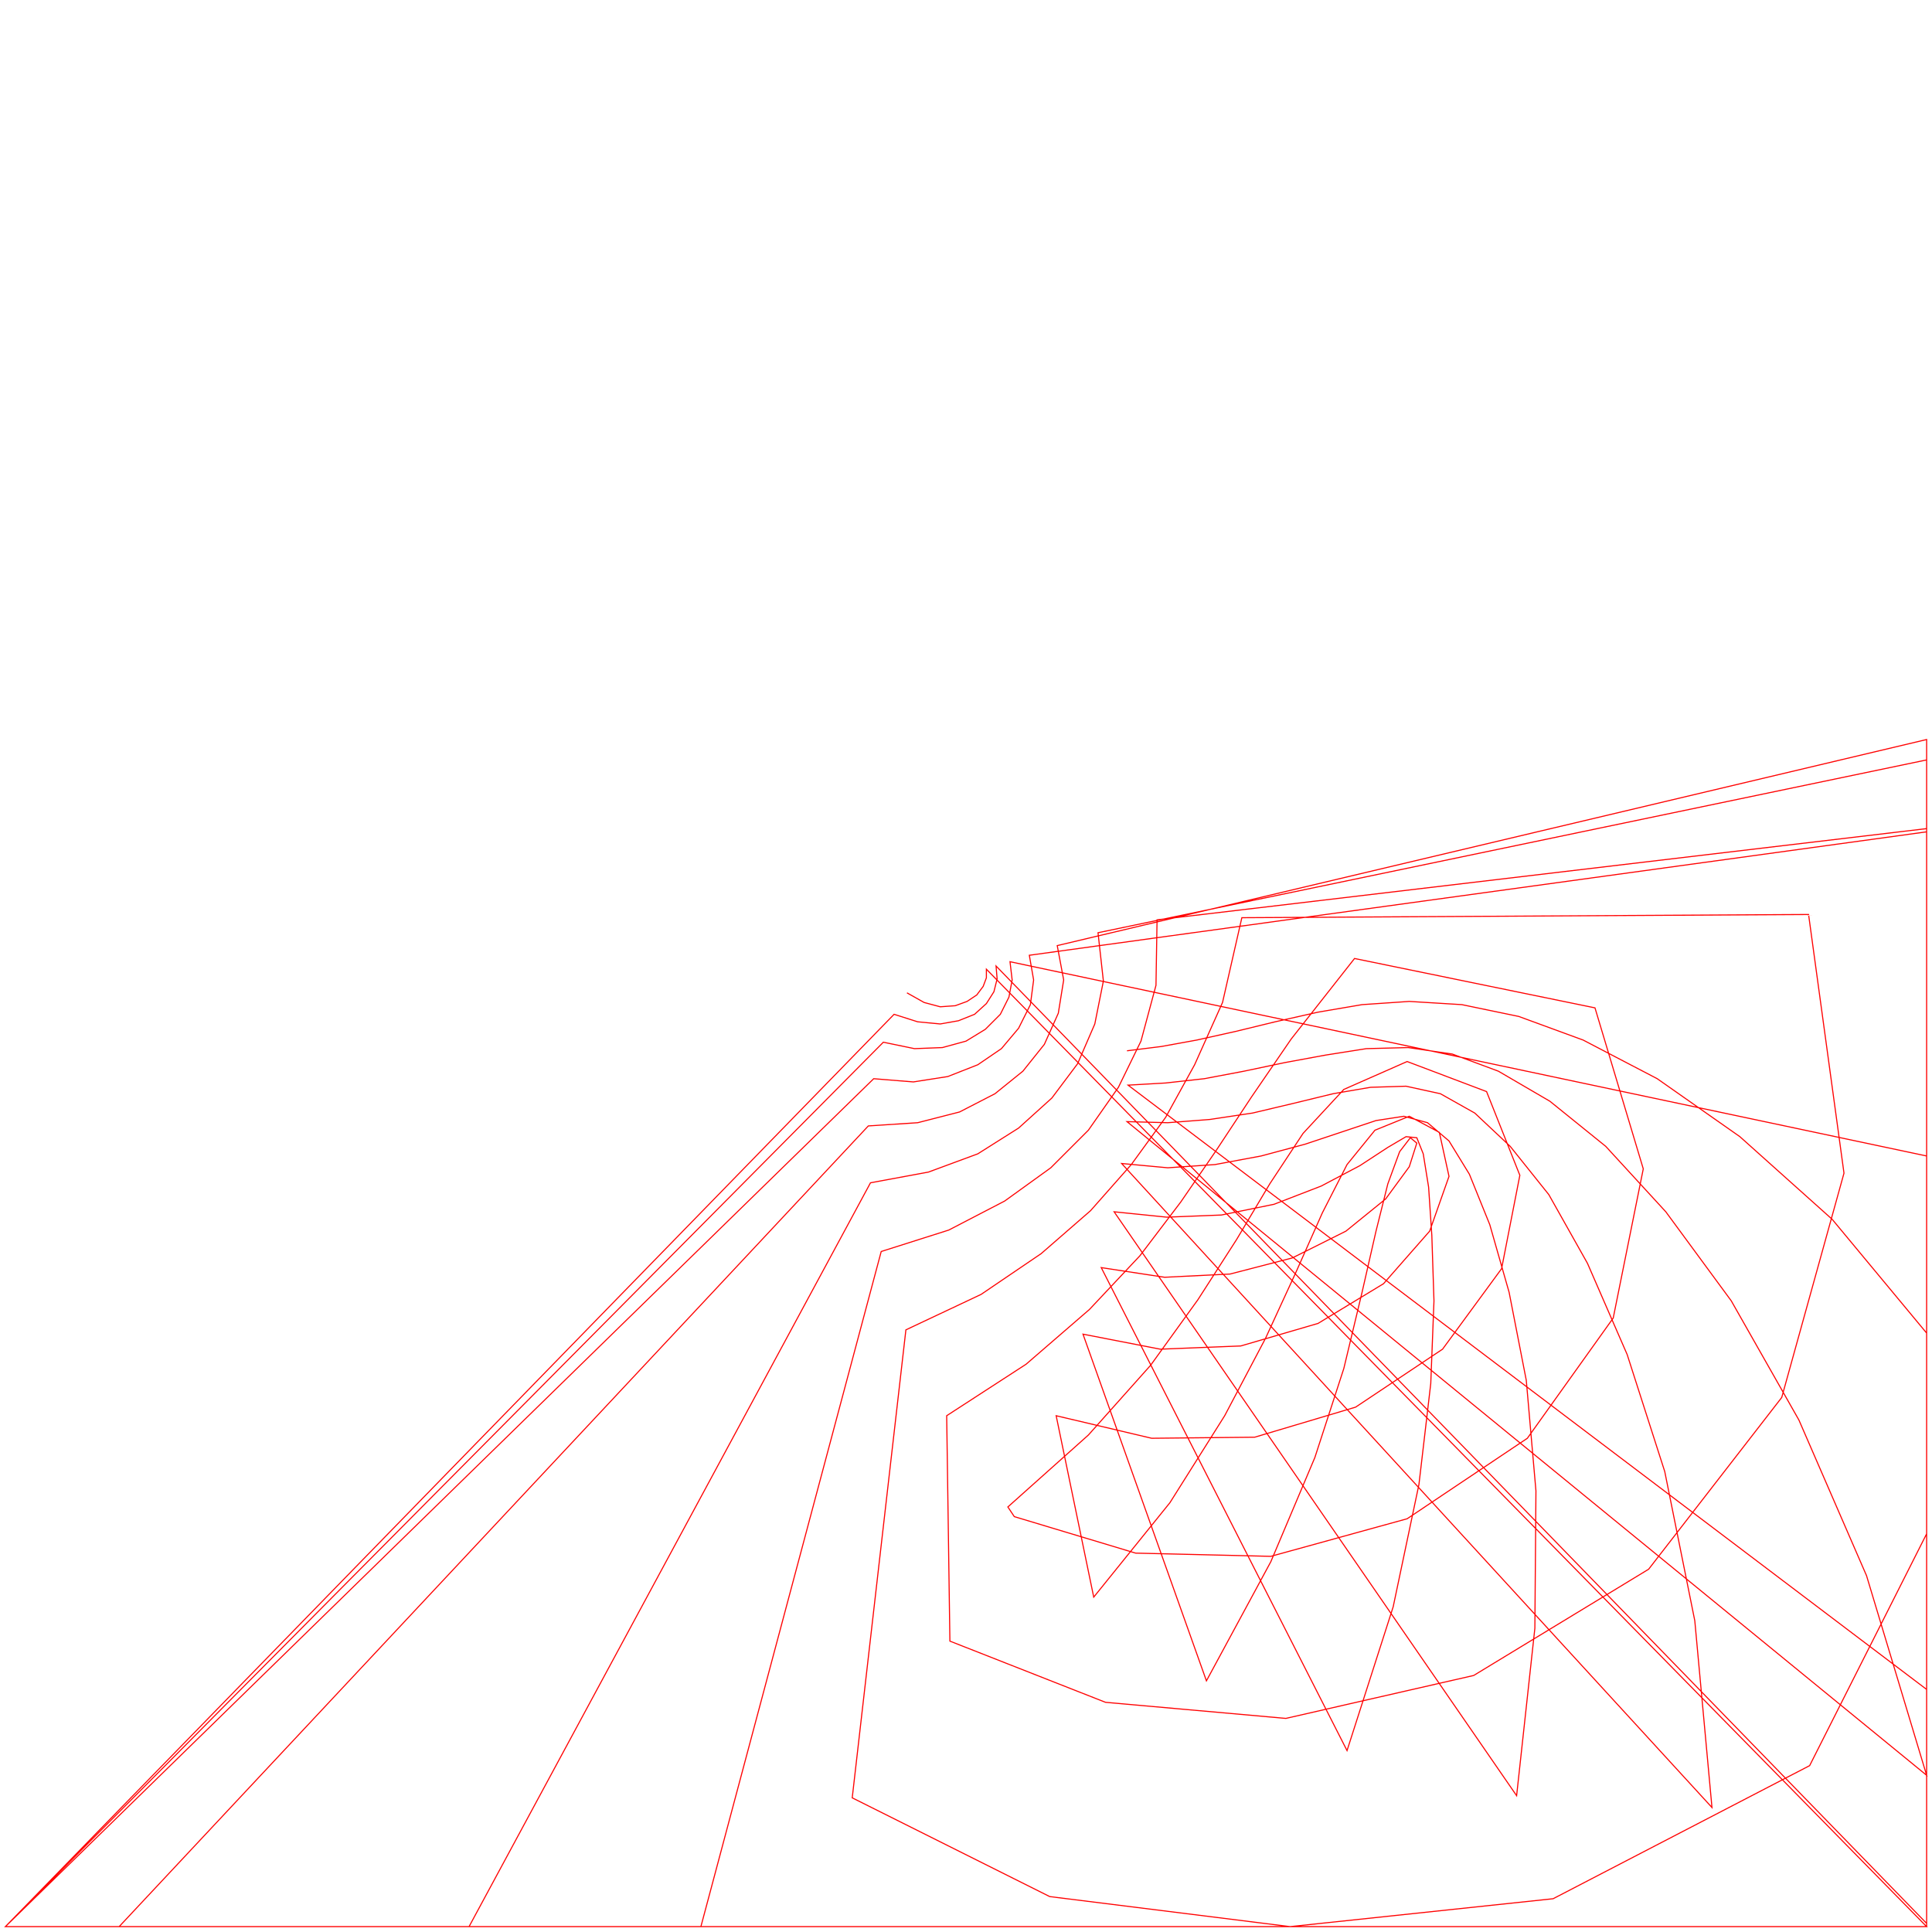
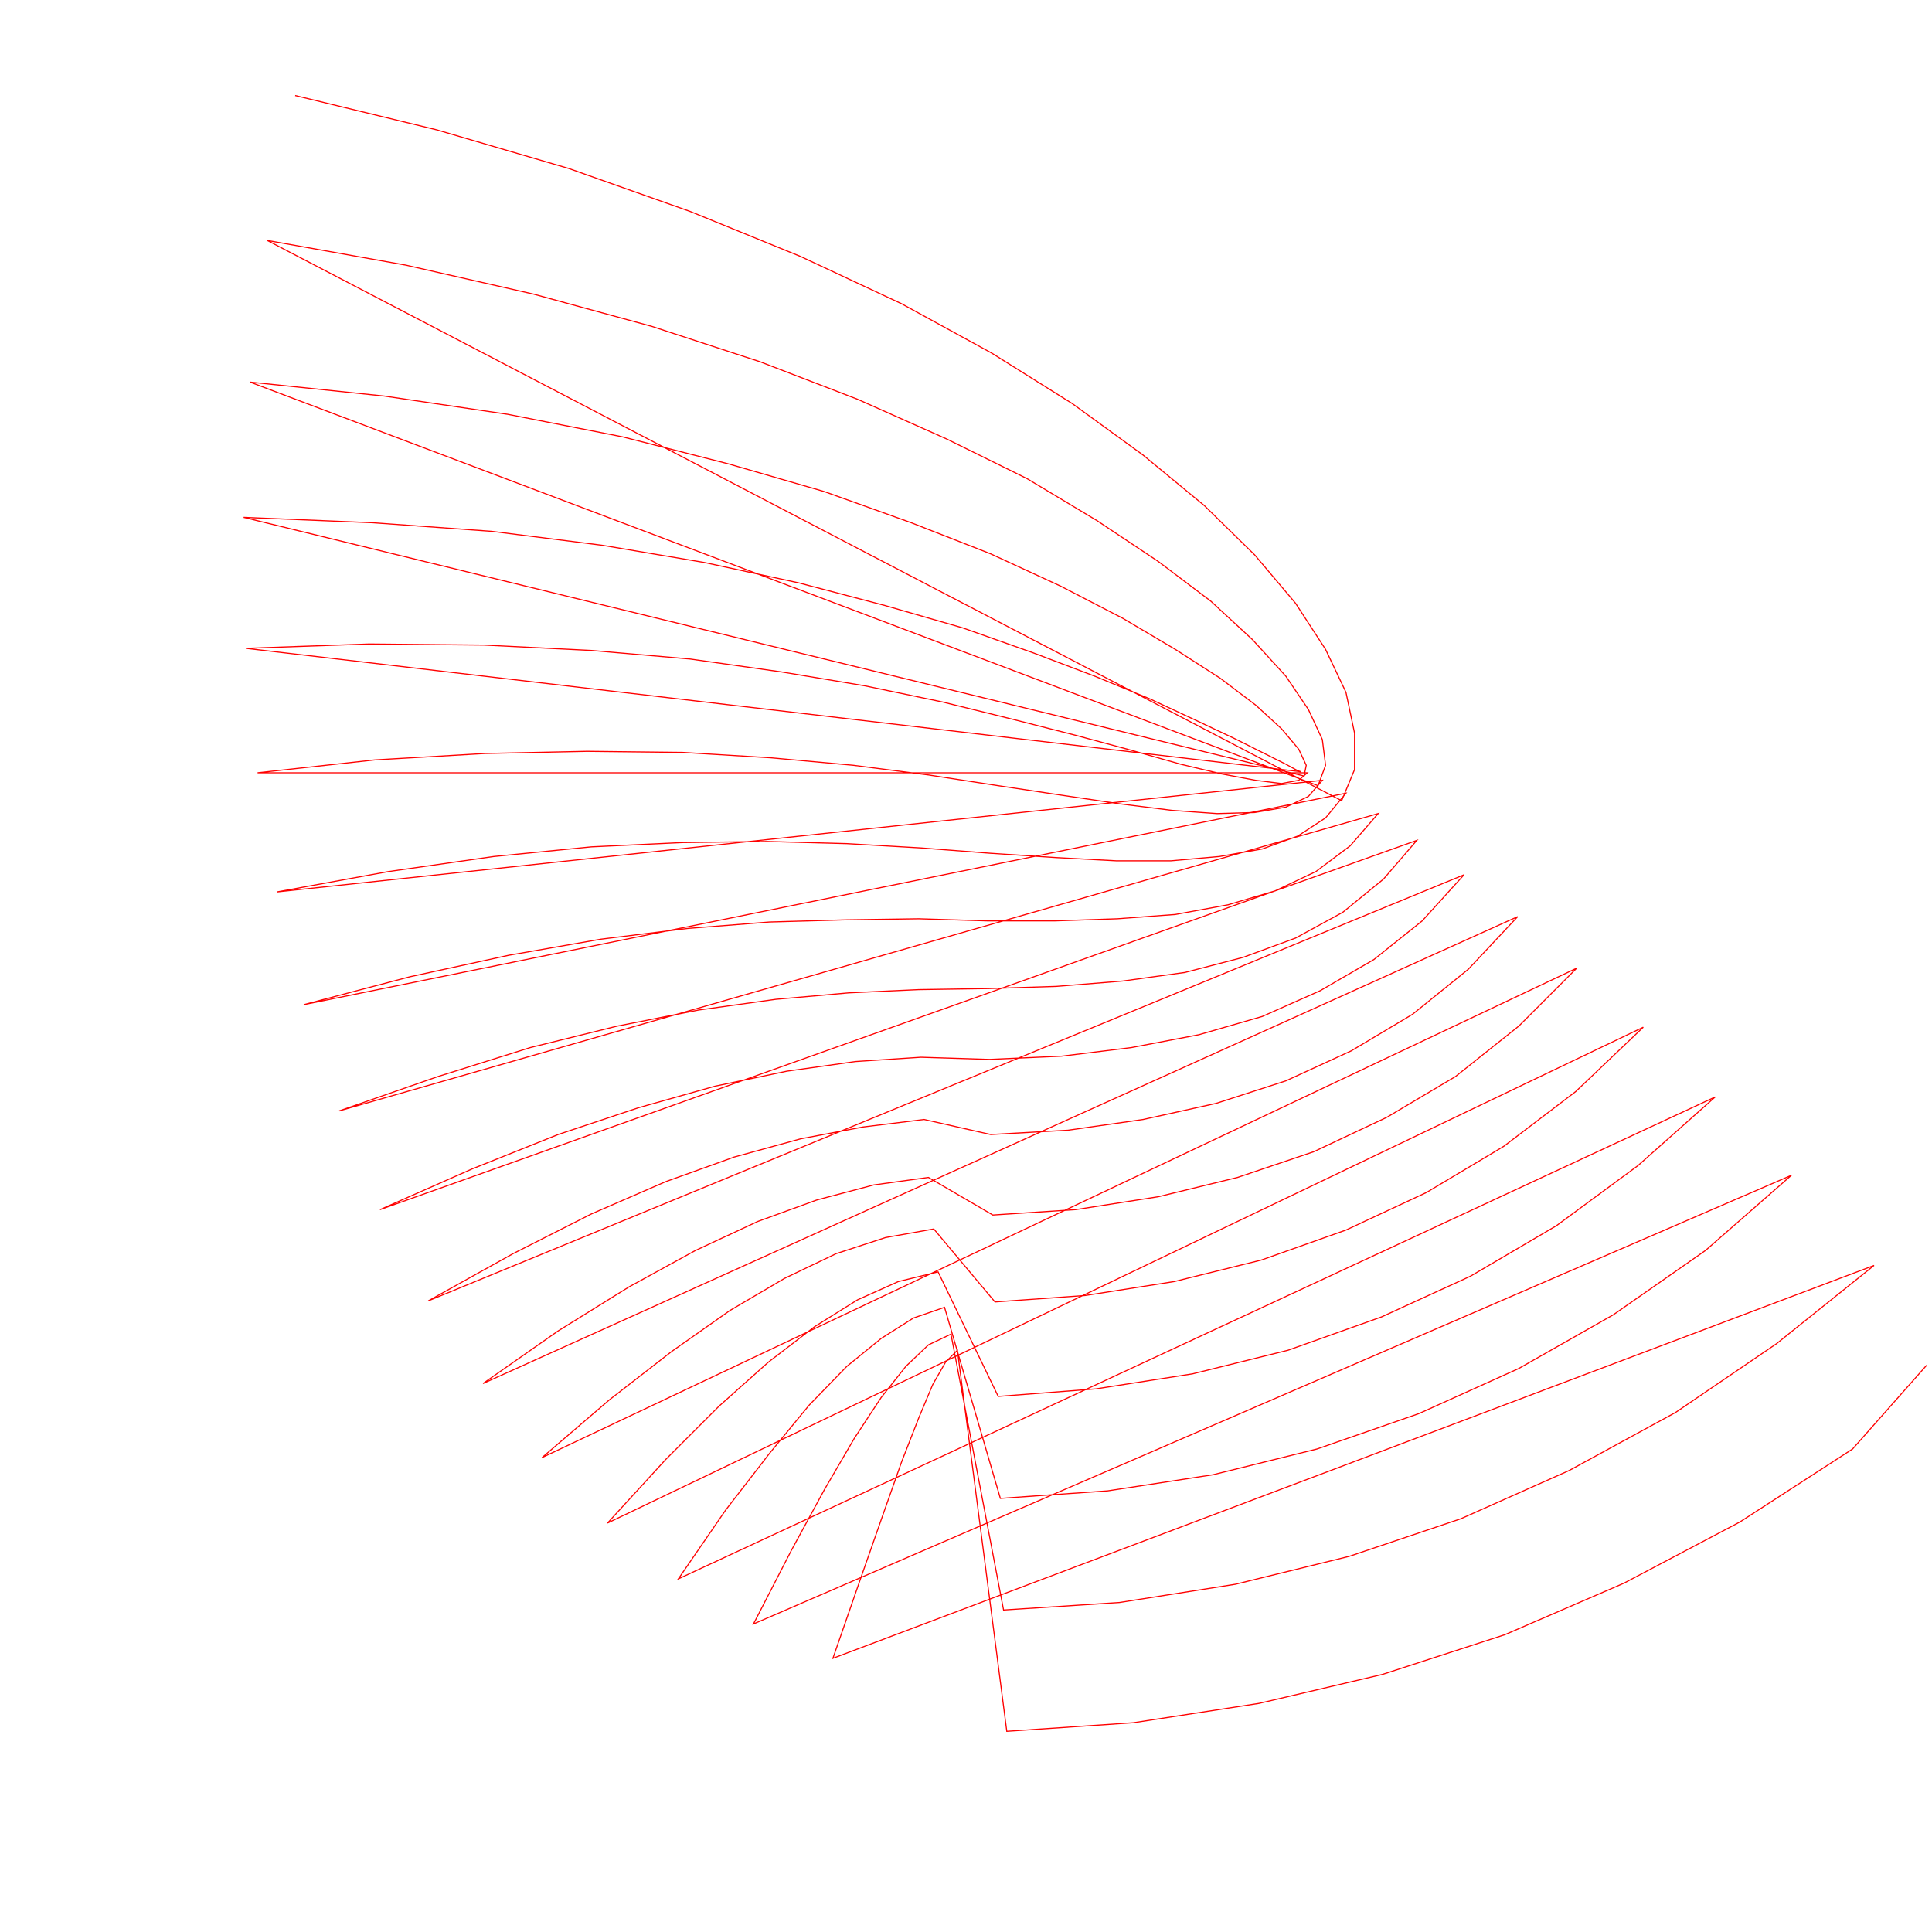
<svg xmlns="http://www.w3.org/2000/svg" width="1800" height="1800" viewBox="0 0 1800 1800">
-   <polyline fill="none" opacity="1" stroke="#FF0000" stroke-width="1" points="845,925 861,934 876,938 890,937 901,933 910,927 916,919 919,911 919,903 1795,1795 1795,1795 1795,1795 1795,1795 675,1795 5,1795 5,1795 5,1795 833,945 855,952 876,954 893,951 908,945 919,935 926,924 929,912 928,900 1795,1792 1795,1795 1795,1795 1795,1795 1285,1795 121,1795 5,1795 5,1795 823,971 852,977 878,976 900,970 918,959 932,945 940,929 943,913 941,896 1795,1077 1795,1795 1795,1795 1795,1795 1549,1795 667,1795 24,1795 5,1795 814,1005 851,1008 883,1003 911,992 933,977 949,958 960,936 963,913 959,890 1795,775 1795,1795 1795,1795 1795,1795 1620,1795 968,1795 458,1795 111,1795 809,1049 855,1046 894,1036 927,1019 953,998 973,973 986,944 991,913 985,881 1795,689 1795,1428 1795,1795 1795,1795 1594,1795 1119,1795 726,1795 437,1795 811,1102 865,1092 911,1075 949,1051 980,1023 1004,991 1020,954 1028,914 1023,869 1795,708 1795,1225 1795,1641 1795,1795 1526,1795 1184,1795 886,1795 653,1795 821,1166 884,1146 936,1119 979,1088 1014,1053 1042,1013 1063,970 1077,918 1078,857 1795,772 1795,1129 1795,1429 1686,1645 1447,1769 1202,1795 978,1767 794,1675 844,1239 914,1206 970,1168 1016,1128 1054,1085 1086,1041 1113,992 1139,934 1157,855 1685,852 1718,1093 1660,1302 1536,1462 1373,1561 1198,1601 1030,1586 885,1529 882,1319 956,1271 1015,1220 1062,1170 1100,1120 1133,1072 1166,1022 1203,968 1262,893 1486,939 1531,1089 1503,1228 1423,1340 1311,1415 1184,1450 1058,1447 945,1413 939,1404 1014,1337 1072,1272 1116,1211 1152,1155 1183,1103 1214,1056 1252,1015 1311,989 1385,1017 1416,1095 1399,1182 1344,1257 1263,1311 1169,1339 1073,1340 984,1319 1019,1488 1090,1400 1141,1319 1179,1247 1208,1184 1232,1130 1255,1085 1281,1053 1313,1040 1341,1055 1350,1096 1332,1147 1289,1196 1228,1233 1156,1254 1081,1257 1009,1243 1124,1566 1184,1455 1225,1358 1252,1275 1269,1204 1282,1147 1293,1103 1304,1073 1314,1060 1320,1065 1313,1087 1291,1117 1254,1147 1204,1172 1146,1187 1085,1190 1026,1181 1255,1631 1298,1497 1322,1383 1333,1289 1336,1212 1334,1151 1331,1106 1326,1075 1320,1060 1310,1059 1293,1069 1267,1086 1231,1105 1187,1122 1138,1132 1087,1134 1038,1129 1413,1673 1430,1517 1431,1389 1422,1286 1406,1204 1388,1141 1369,1094 1350,1063 1330,1046 1308,1040 1282,1044 1252,1054 1216,1066 1175,1077 1132,1085 1088,1088 1045,1084 1595,1684 1579,1510 1551,1371 1516,1262 1479,1177 1443,1113 1407,1068 1374,1037 1342,1019 1310,1012 1277,1013 1242,1019 1205,1028 1167,1037 1127,1043 1088,1046 1050,1045 1795,1654 1739,1468 1676,1323 1613,1212 1552,1129 1496,1068 1444,1026 1396,998 1353,982 1312,976 1273,977 1235,983 1197,990 1159,998 1122,1005 1086,1009 1051,1011 1795,1574 1795,1385 1795,1242 1707,1136 1621,1059 1544,1005 1475,969 1415,947 1362,936 1313,933 1269,936 1228,943 1188,952 1151,961 1115,969 1082,975 1050,979 " />
+   <polyline fill="none" opacity="1" stroke="#FF0000" stroke-width="1" points="1795,1272 1726,1350 1621,1418 1513,1475 1402,1523 1288,1560 1173,1587 1056,1605 938,1613 892,1258 881,1269 869,1290 856,1321 840,1362 822,1413 801,1473 776,1545 1746,1179 1655,1252 1561,1316 1462,1370 1361,1415 1257,1450 1151,1476 1043,1493 935,1500 886,1243 865,1253 844,1273 821,1302 796,1340 768,1388 737,1445 702,1513 1669,1095 1589,1165 1503,1225 1415,1275 1322,1317 1227,1350 1130,1374 1032,1389 932,1396 880,1218 851,1228 821,1247 789,1273 754,1309 717,1354 676,1407 632,1471 1598,1022 1526,1086 1450,1142 1370,1189 1287,1227 1200,1258 1111,1280 1021,1294 930,1301 874,1185 837,1194 799,1211 759,1236 716,1269 670,1310 620,1360 566,1419 1531,957 1468,1017 1401,1068 1329,1111 1254,1146 1175,1174 1094,1194 1011,1207 927,1213 870,1145 825,1153 779,1168 731,1191 680,1221 626,1259 568,1304 505,1358 1469,902 1415,956 1356,1003 1292,1041 1224,1073 1153,1097 1079,1115 1002,1127 925,1132 865,1097 814,1104 761,1118 706,1138 648,1165 586,1199 520,1240 450,1289 1414,854 1368,903 1316,945 1259,979 1198,1007 1133,1028 1065,1043 995,1053 923,1057 861,1043 804,1050 746,1061 684,1078 620,1101 551,1131 478,1168 399,1212 1364,815 1325,858 1280,894 1230,923 1176,947 1117,964 1054,976 989,984 922,987 858,985 797,989 733,998 666,1012 595,1032 520,1057 440,1089 354,1127 1320,783 1289,819 1251,850 1207,874 1158,892 1104,906 1046,914 984,919 921,921 856,922 791,925 723,931 651,941 575,956 494,976 408,1003 316,1035 1284,758 1258,788 1226,812 1188,830 1144,843 1095,852 1041,856 982,858 921,858 856,856 788,857 717,859 641,865 560,875 474,890 382,910 283,936 1254,739 1235,762 1209,779 1176,791 1136,798 1091,802 1040,802 984,799 923,795 858,790 789,786 715,784 636,785 551,789 460,798 362,812 258,831 1232,727 1219,742 1198,752 1169,757 1134,758 1092,755 1044,749 990,741 930,732 865,722 795,713 718,706 636,701 547,700 452,702 349,708 240,720 1218,720 1210,727 1194,730 1170,727 1138,721 1100,712 1054,699 1002,685 943,670 878,654 806,639 728,626 643,614 551,606 451,601 344,600 229,604 1212,719 1209,718 1198,712 1178,702 1150,688 1114,671 1071,651 1020,630 962,608 897,585 824,564 744,543 656,524 561,508 458,495 347,487 227,482 1215,723 1217,713 1210,698 1194,679 1170,657 1137,632 1095,605 1046,576 988,546 923,516 849,487 768,458 678,432 580,407 473,386 358,369 233,356 1228,732 1235,713 1232,689 1219,661 1198,630 1167,596 1128,560 1079,523 1022,485 957,446 882,409 799,372 708,337 607,304 497,274 378,247 249,224 1250,746 1262,717 1262,683 1254,645 1235,605 1207,562 1169,517 1122,471 1065,424 999,376 924,329 840,283 746,239 643,197 530,157 407,121 275,89 " />
</svg>
